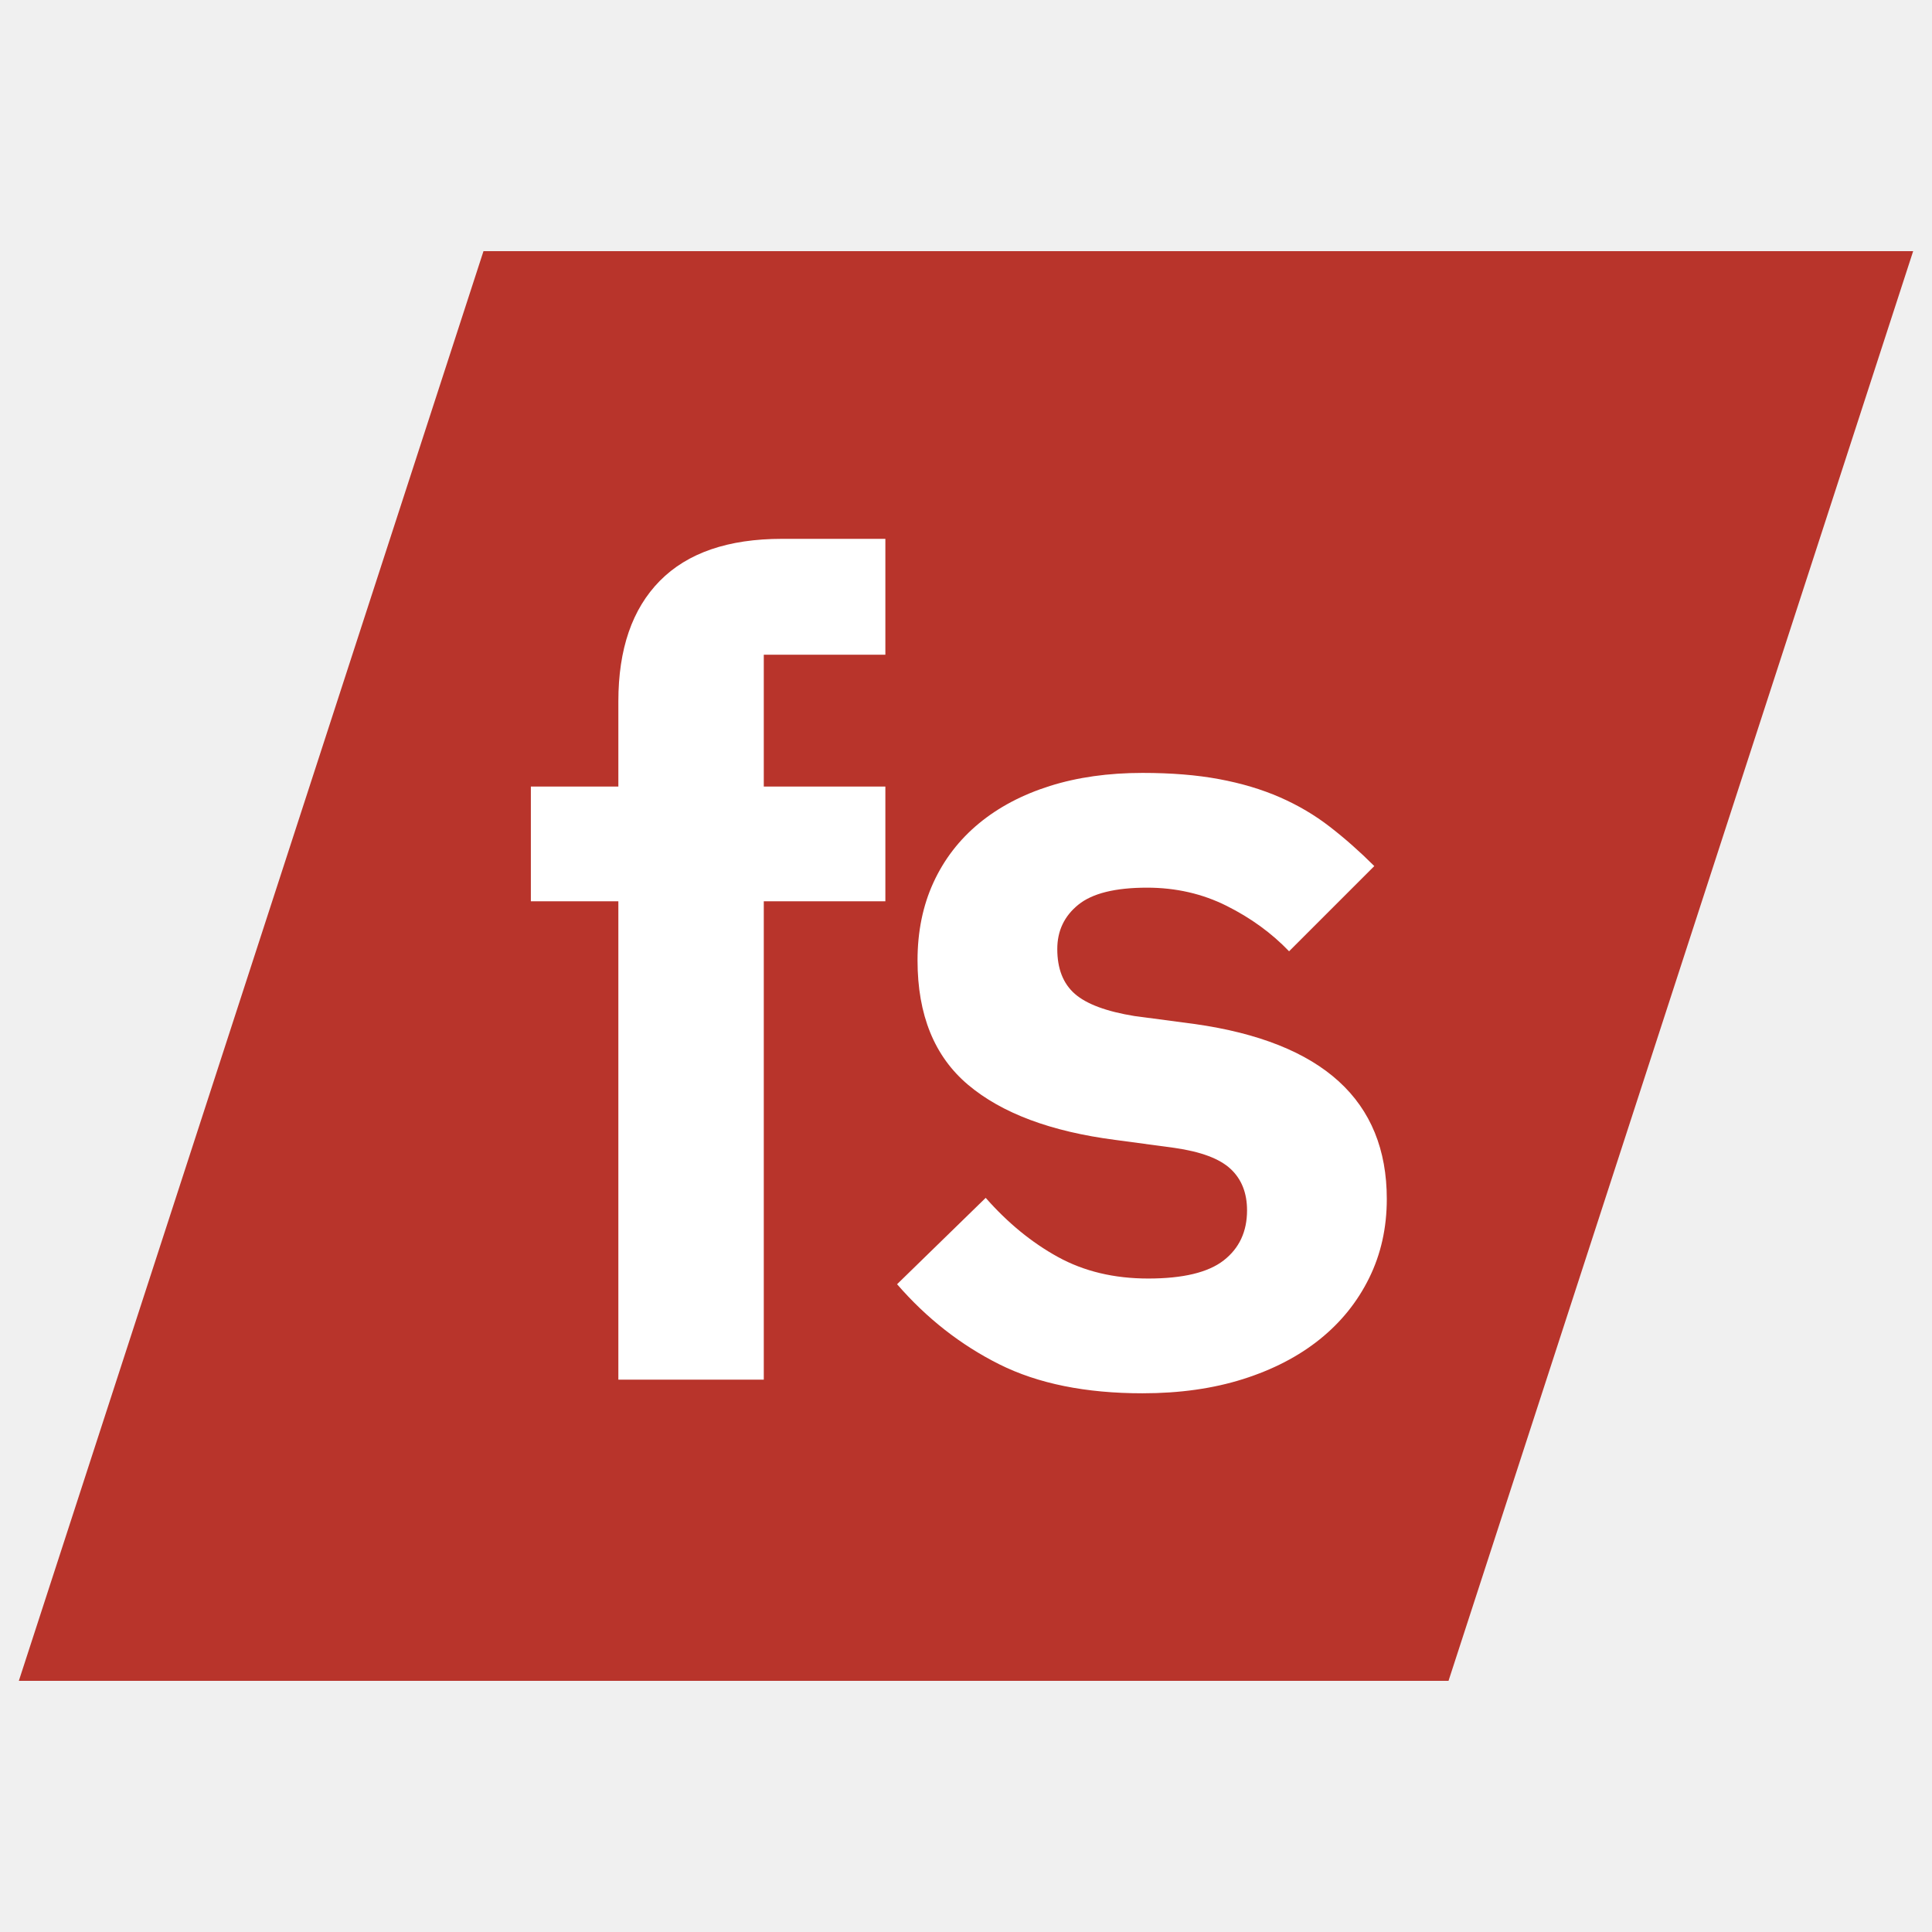
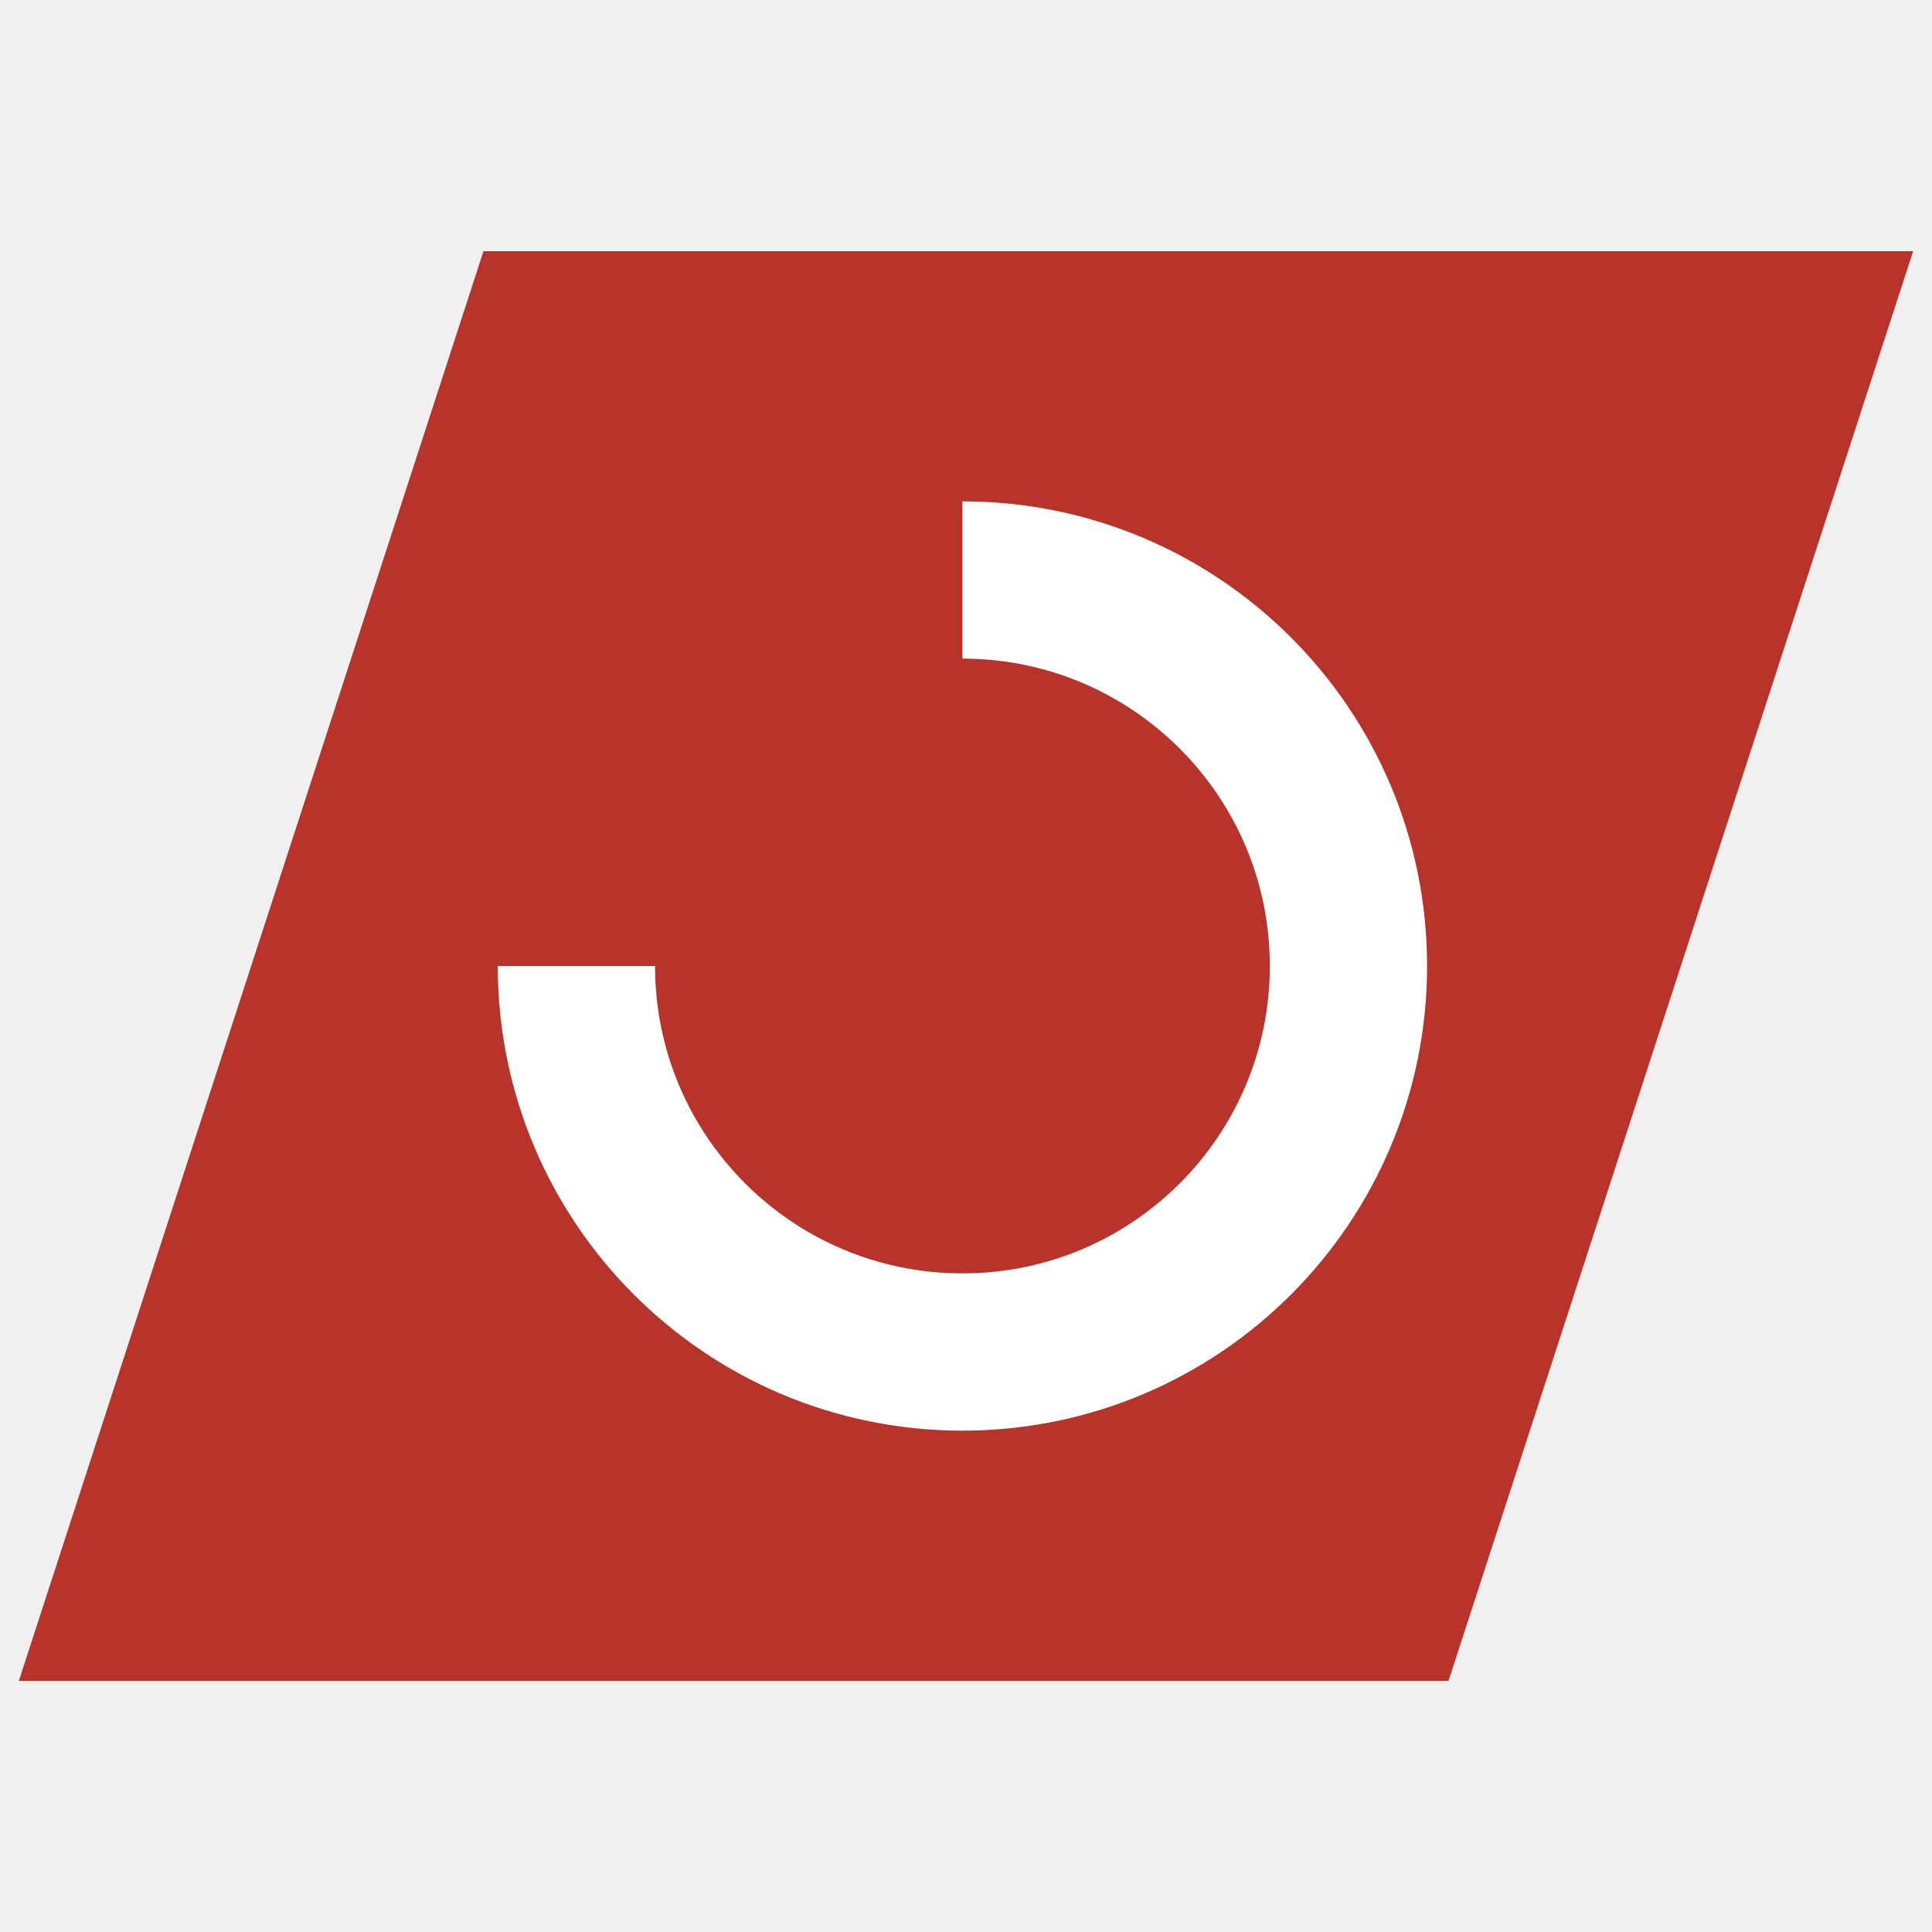
<svg xmlns="http://www.w3.org/2000/svg" viewBox="0 0 100 100" role="img">
  <g transform="translate(0.975 13.000) scale(0.74)">
    <path fill="#b8342b" d="M32.5 0H132.5L100 100H0Z" />
-     <path fill="#ffffff" d="M41.934 45.474 L35.814 45.474 L35.814 37.447 L41.934 37.447 L41.934 31.487 C41.934 27.831 42.901 25.023 44.834 23.062 C46.768 21.102 49.616 20.122 53.378 20.122 L60.61 20.122 L60.61 28.228 L52.106 28.228 L52.106 37.447 L60.61 37.447 L60.61 45.474 L52.106 45.474 L52.106 78.933 L41.934 78.933 Z" />
-     <path fill="#ffffff" d="M78.596 79.887 C74.622 79.887 71.284 79.212 68.582 77.861 C65.88 76.509 63.496 74.642 61.429 72.258 L67.628 66.217 C69.165 67.966 70.847 69.343 72.675 70.35 C74.503 71.357 76.609 71.86 78.993 71.86 C81.431 71.86 83.192 71.436 84.278 70.589 C85.365 69.741 85.908 68.575 85.908 67.092 C85.908 65.873 85.524 64.906 84.755 64.191 C83.987 63.475 82.676 62.985 80.821 62.72 L76.689 62.164 C72.185 61.581 68.754 60.296 66.396 58.31 C64.039 56.323 62.86 53.422 62.86 49.607 C62.86 47.594 63.231 45.779 63.972 44.163 C64.714 42.547 65.774 41.169 67.151 40.03 C68.529 38.891 70.185 38.017 72.119 37.407 C74.053 36.798 76.212 36.494 78.596 36.494 C80.609 36.494 82.398 36.639 83.961 36.931 C85.524 37.222 86.941 37.646 88.212 38.202 C89.484 38.759 90.65 39.447 91.709 40.269 C92.769 41.09 93.802 42.004 94.809 43.011 L88.848 48.971 C87.63 47.7 86.173 46.64 84.477 45.792 C82.782 44.944 80.927 44.521 78.914 44.521 C76.689 44.521 75.086 44.918 74.106 45.713 C73.125 46.507 72.635 47.541 72.635 48.812 C72.635 50.19 73.046 51.236 73.867 51.952 C74.688 52.667 76.079 53.183 78.04 53.501 L82.252 54.058 C91.206 55.329 95.683 59.409 95.683 66.297 C95.683 68.31 95.273 70.151 94.451 71.82 C93.63 73.489 92.478 74.92 90.994 76.112 C89.511 77.304 87.722 78.231 85.63 78.894 C83.537 79.556 81.192 79.887 78.596 79.887 Z" />
+     <path d="M66 23 A27 27 0 1 1 39 50" fill="none" stroke="#fff" stroke-width="11" />
  </g>
</svg>
